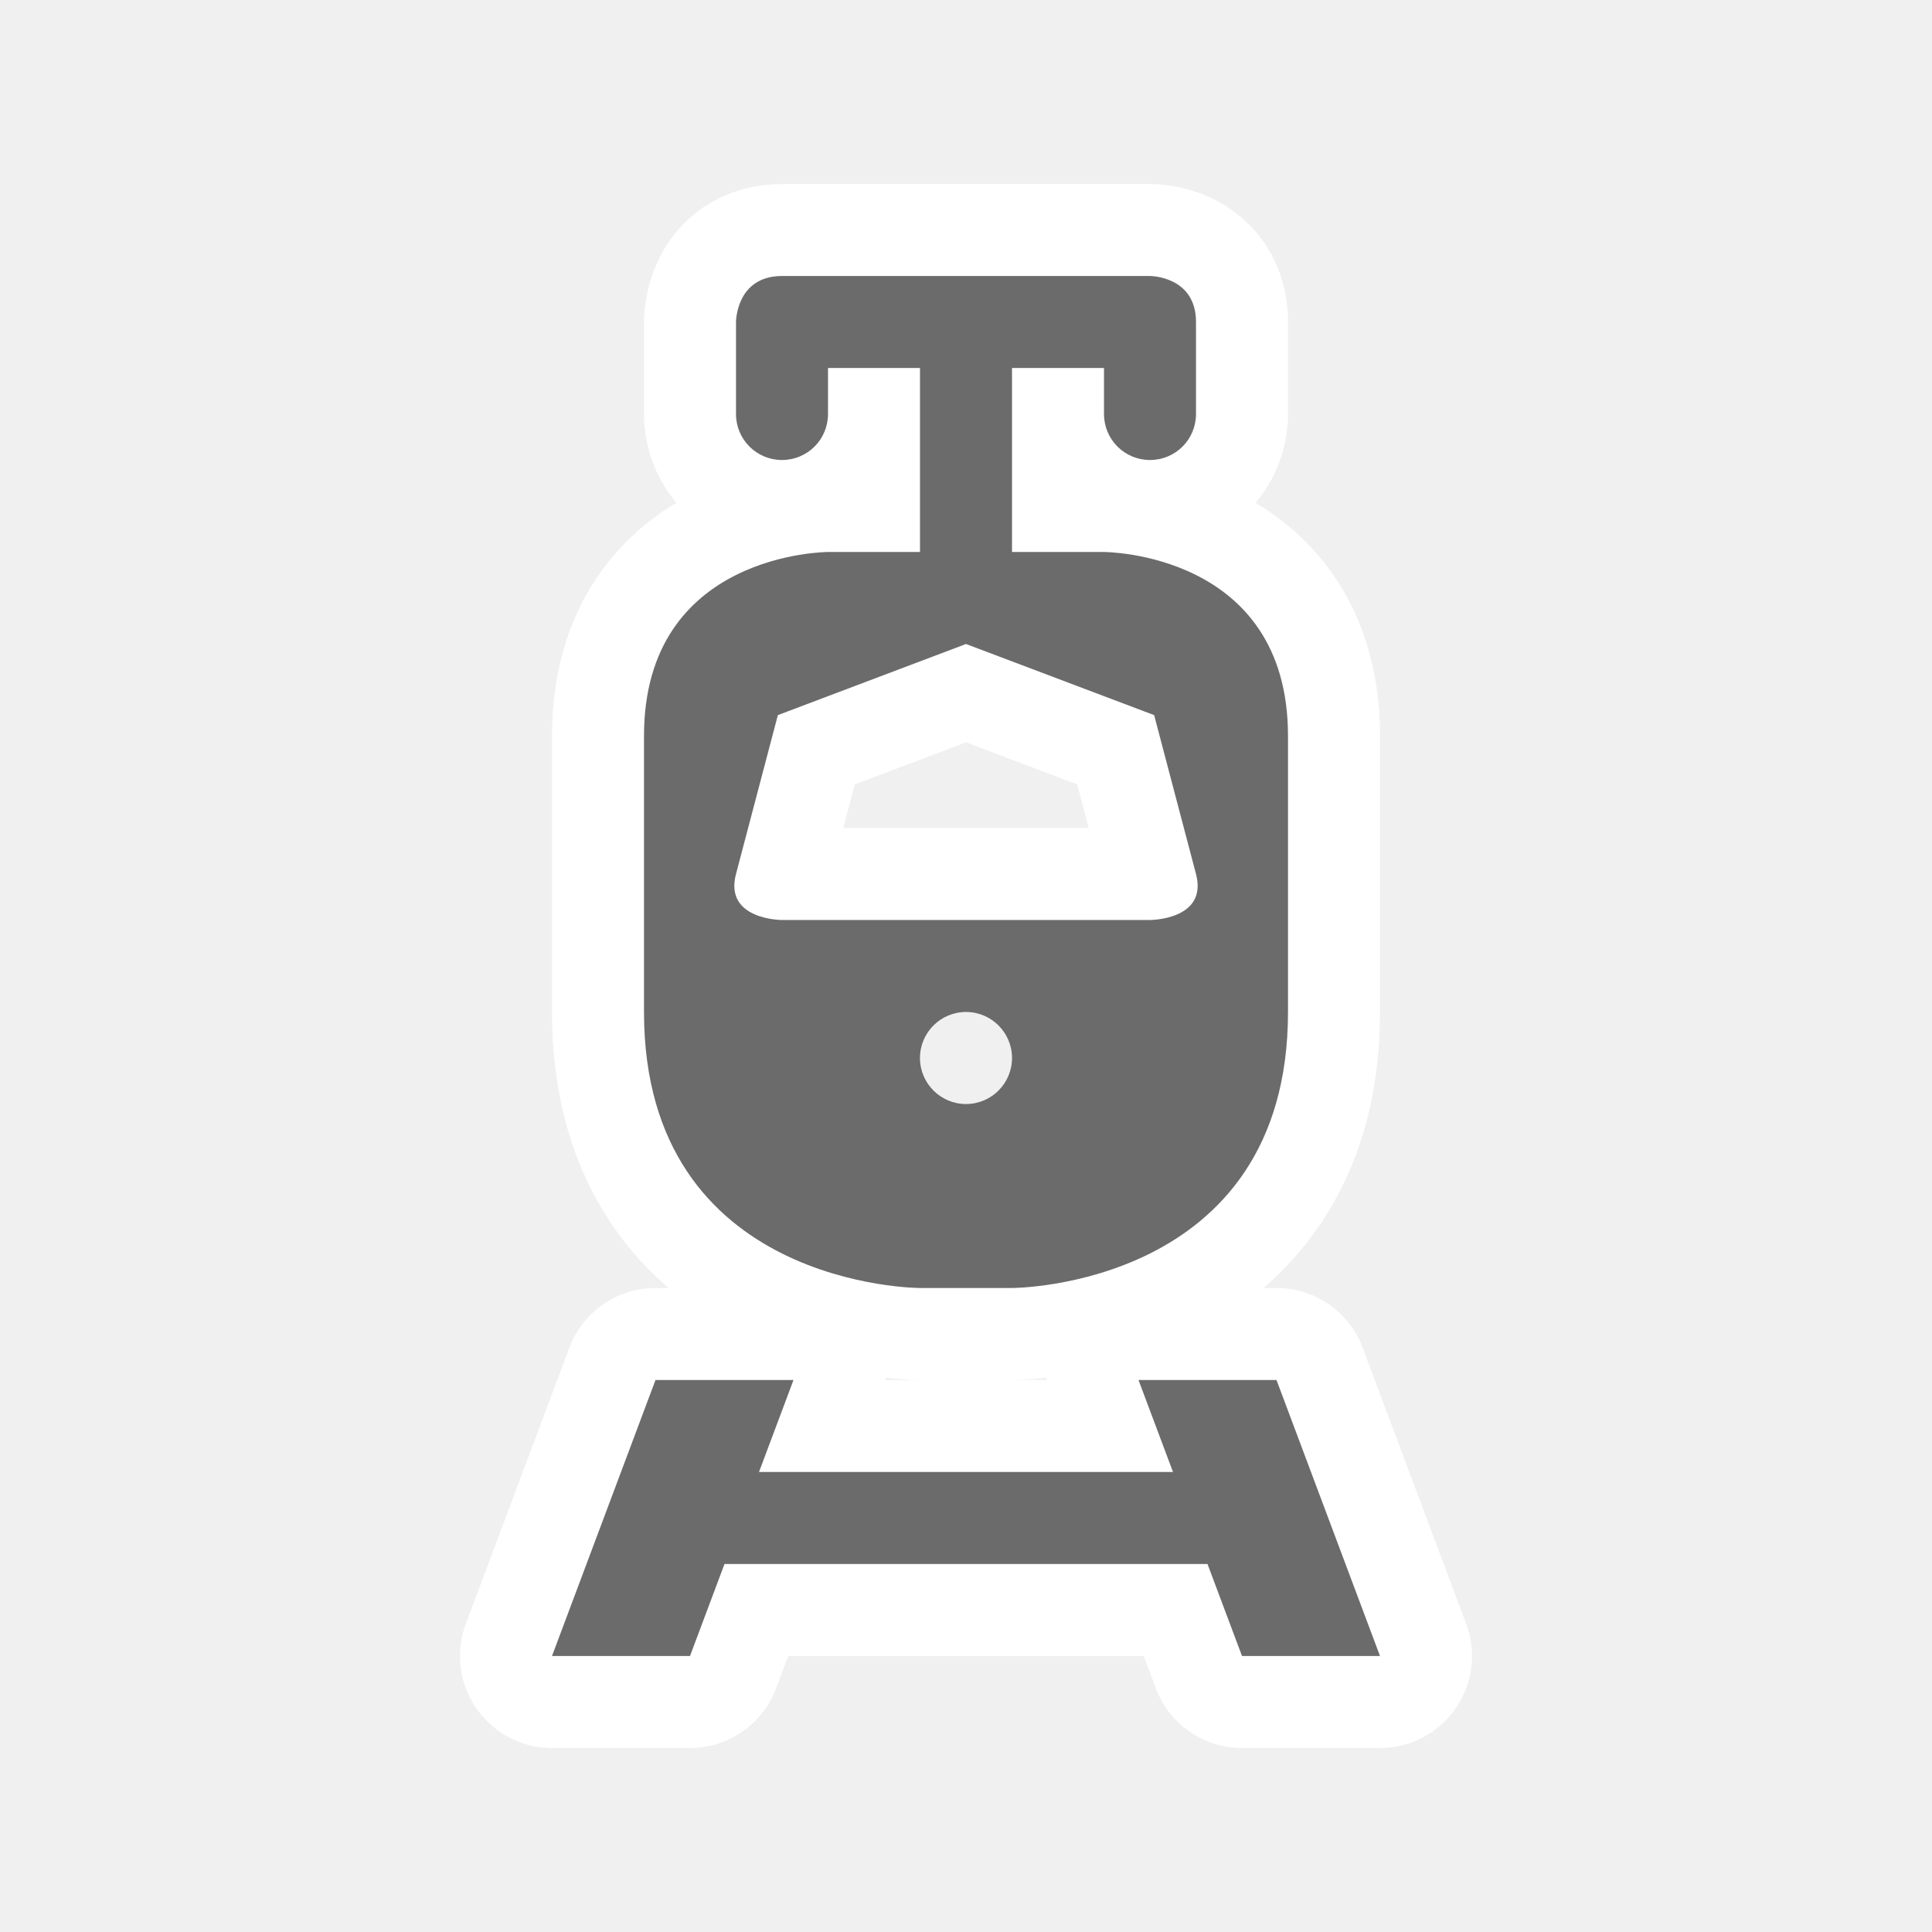
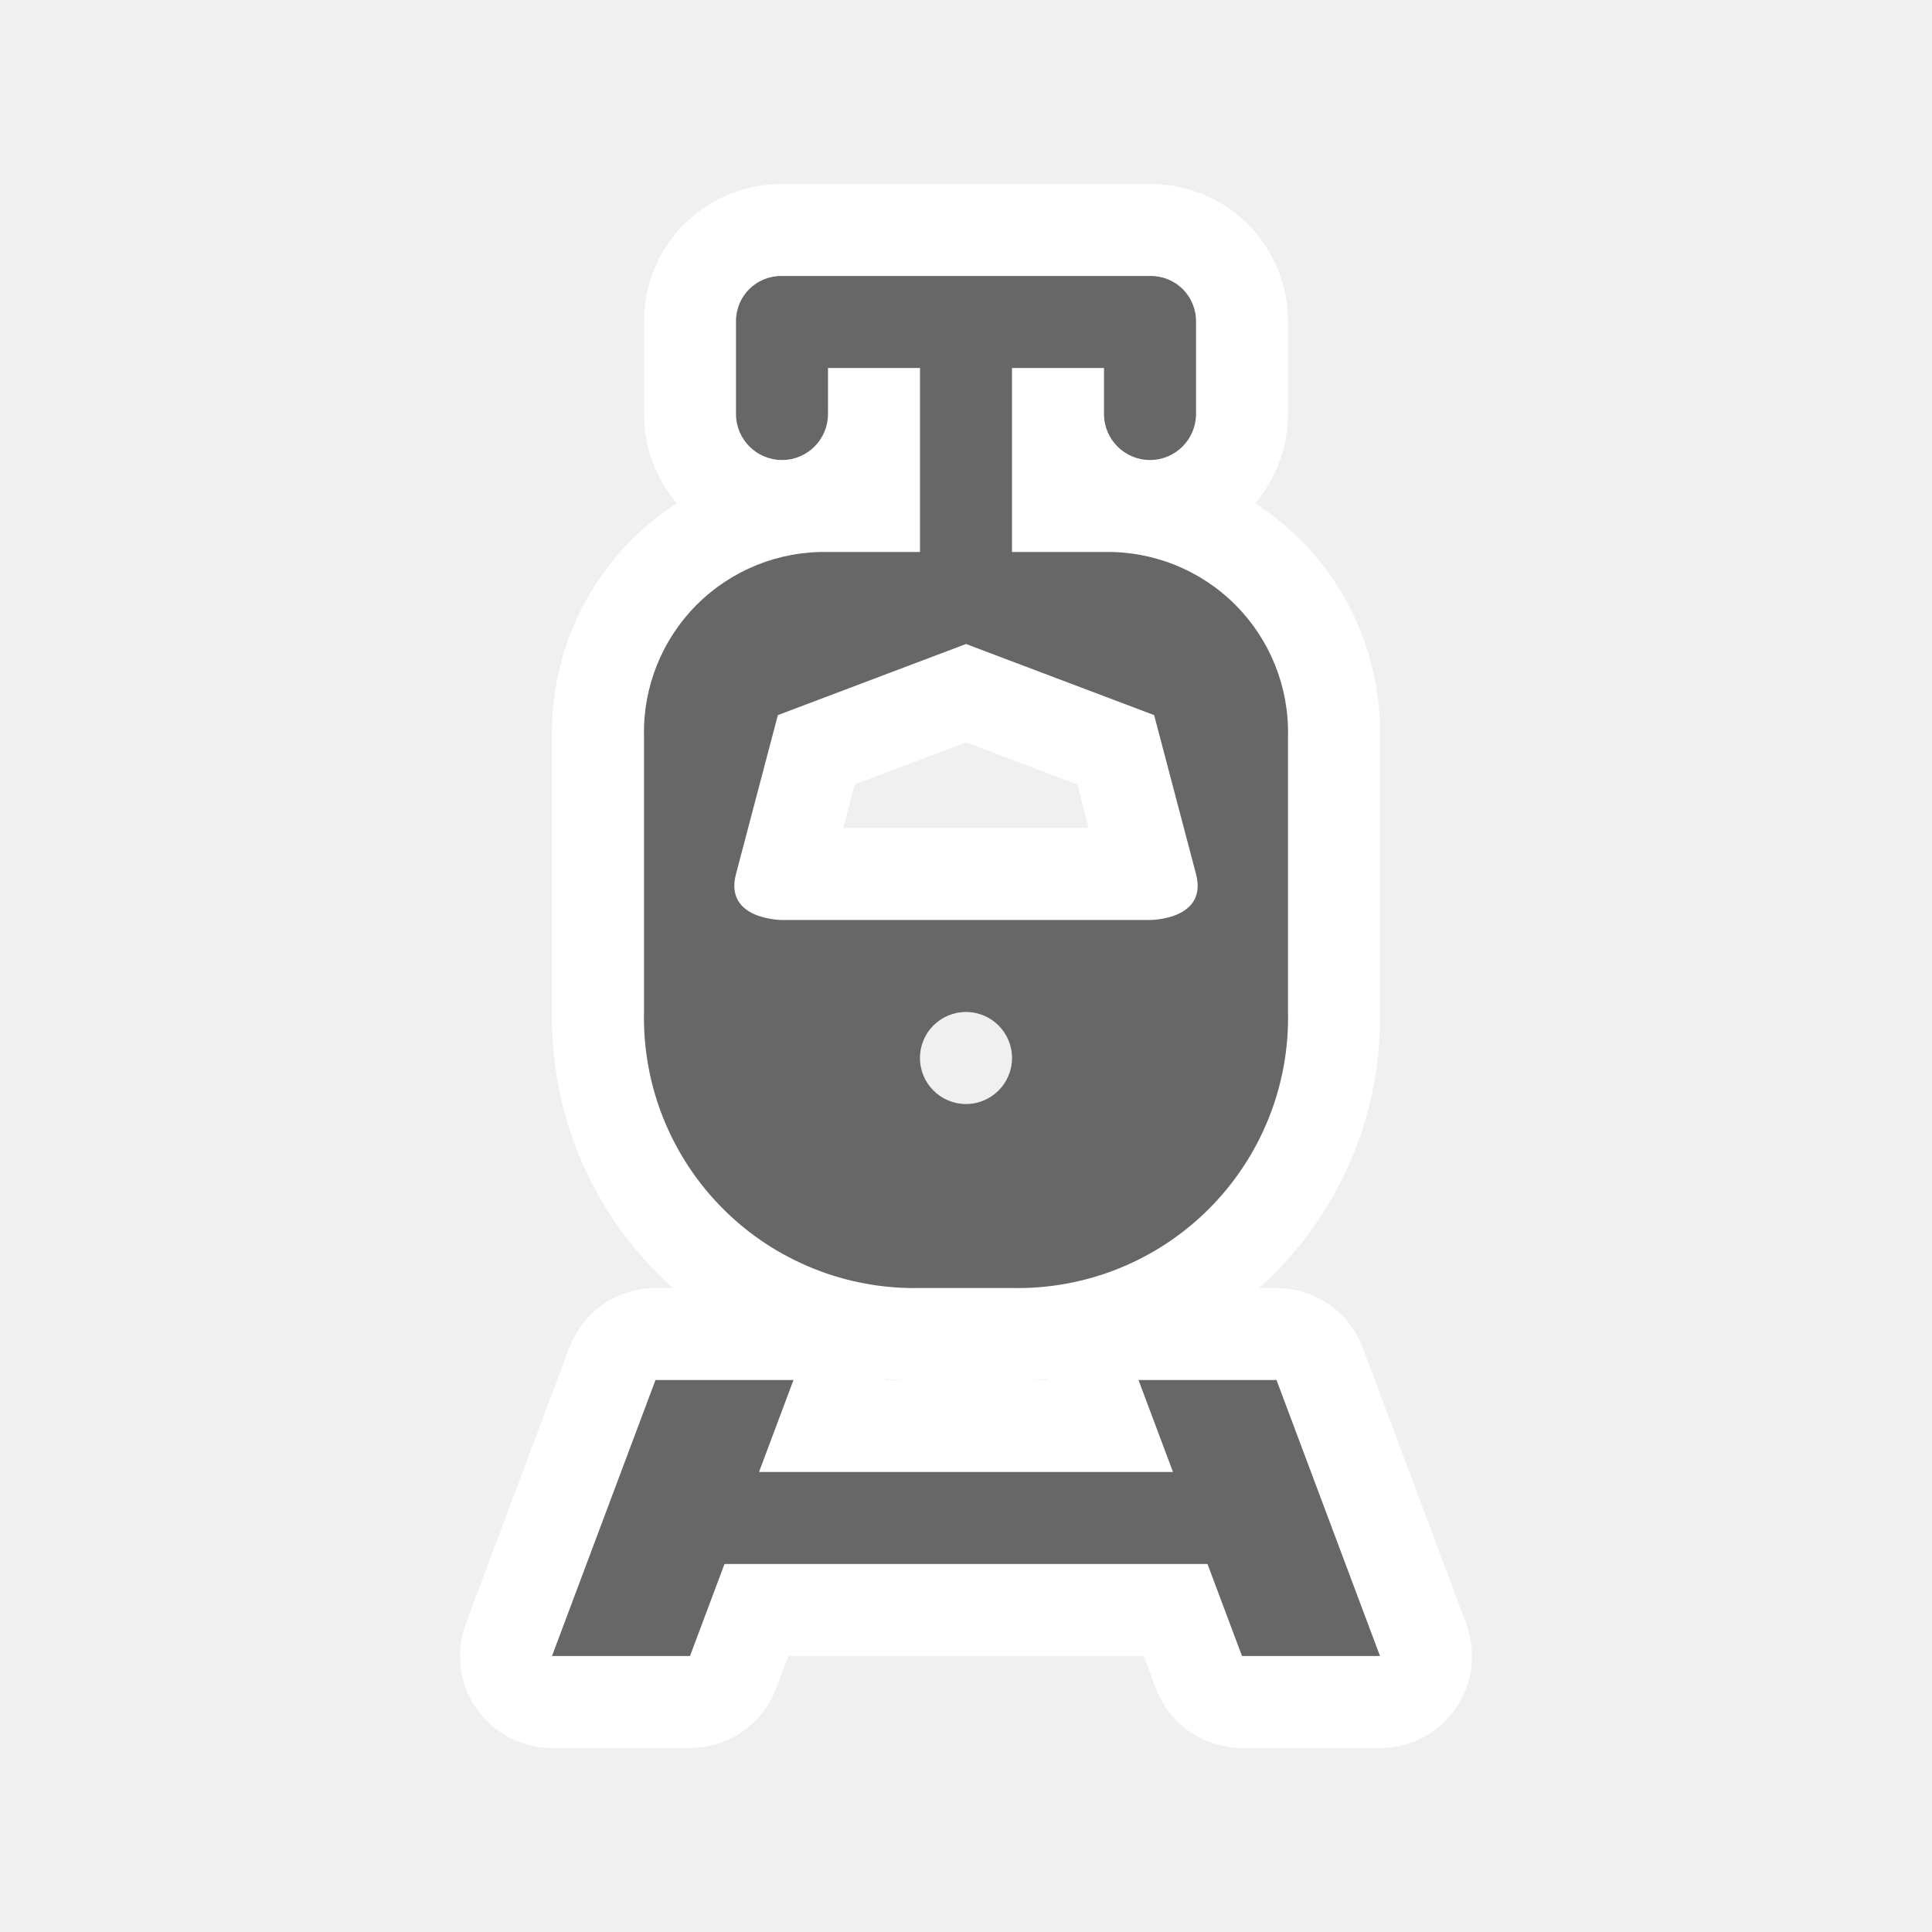
- <svg xmlns="http://www.w3.org/2000/svg" viewBox="0 0 21 21" height="21" width="21">
-   <rect fill="none" x="0" y="0" width="21" height="21" />
-   <path fill="#ffffff" transform="translate(3 3)" d="M5.5,0C5,0,5,0.5,5,0.5v1C5,1.777,5.223,2,5.5,2S6,1.777,6,1.5V1h1v2H6c0,0-2,0-2,2v3c0,3,3,3,3,3h1  c0,0,3,0,3-3V5c0-2-2-2-2-2H8V1h1v0.5C9,1.777,9.223,2,9.5,2S10,1.777,10,1.5v-1C10,0,9.5,0,9.5,0H5.5z M7.5,4l2.045,0.773L10,6.5  C10.132,7,9.5,7,9.5,7h-4c0,0-0.632,0-0.5-0.5l0.455-1.727L7.5,4z M7.5,8C7.776,8,8,8.224,8,8.5S7.776,9,7.5,9  S7,8.776,7,8.5S7.224,8,7.5,8z M4.125,12L3,15h1.5l0.375-1h5.25l0.375,1H12l-1.125-3h-1.5l0.375,1h-4.5l0.375-1H4.125z" style="stroke-linejoin:round;stroke-miterlimit:4px;" stroke="#ffffff" stroke-width="2" />
-   <path fill="#6b6b6b" transform="translate(3 3)" d="M5.5,0C5,0,5,0.5,5,0.5v1C5,1.777,5.223,2,5.5,2S6,1.777,6,1.5V1h1v2H6c0,0-2,0-2,2v3c0,3,3,3,3,3h1  c0,0,3,0,3-3V5c0-2-2-2-2-2H8V1h1v0.5C9,1.777,9.223,2,9.5,2S10,1.777,10,1.5v-1C10,0,9.5,0,9.5,0H5.5z M7.5,4l2.045,0.773L10,6.5  C10.132,7,9.5,7,9.5,7h-4c0,0-0.632,0-0.5-0.5l0.455-1.727L7.5,4z M7.5,8C7.776,8,8,8.224,8,8.5S7.776,9,7.5,9  S7,8.776,7,8.5S7.224,8,7.5,8z M4.125,12L3,15h1.5l0.375-1h5.25l0.375,1H12l-1.125-3h-1.5l0.375,1h-4.5l0.375-1H4.125z" />
+ <svg xmlns="http://www.w3.org/2000/svg" id="Layer_1" data-name="Layer 1" width="21" height="21" viewBox="0 0 21 21">
+   <rect width="21" height="21" fill="none" />
+   <path d="M8.5,3a.49.49,0,0,0-.5.5v1a.5.5,0,0,0,1,0V4h1V6H9A1.959,1.959,0,0,0,7,8v3a2.938,2.938,0,0,0,3,3h1a2.938,2.938,0,0,0,3-3V8a1.959,1.959,0,0,0-2-2H11V4h1v.5a.5.5,0,0,0,1,0v-1a.49.49,0,0,0-.5-.5Zm2,4,2.045.773L13,9.5c.132.5-.5.5-.5.5h-4s-.632,0-.5-.5l.455-1.727Zm0,4a.5.5,0,1,1-.5.5A.5.5,0,0,1,10.5,11ZM7.125,15,6,18H7.5l.375-1h5.25l.375,1H15l-1.125-3h-1.5l.375,1H8.25l.375-1Z" fill="#fff" stroke="#fff" stroke-linejoin="round" stroke-width="2" />
+   <path d="M8.5,3a.49.49,0,0,0-.5.5v1a.5.5,0,0,0,1,0V4h1V6H9A1.959,1.959,0,0,0,7,8v3a2.938,2.938,0,0,0,3,3h1a2.938,2.938,0,0,0,3-3V8a1.959,1.959,0,0,0-2-2H11V4h1v.5a.5.5,0,0,0,1,0v-1a.49.49,0,0,0-.5-.5Zm2,4,2.045.773L13,9.5c.132.5-.5.5-.5.5h-4s-.632,0-.5-.5l.455-1.727Zm0,4a.5.5,0,1,1-.5.5A.5.5,0,0,1,10.5,11ZM7.125,15,6,18H7.5l.375-1h5.25l.375,1H15l-1.125-3h-1.5l.375,1H8.25l.375-1Z" fill="#666766" />
</svg>
